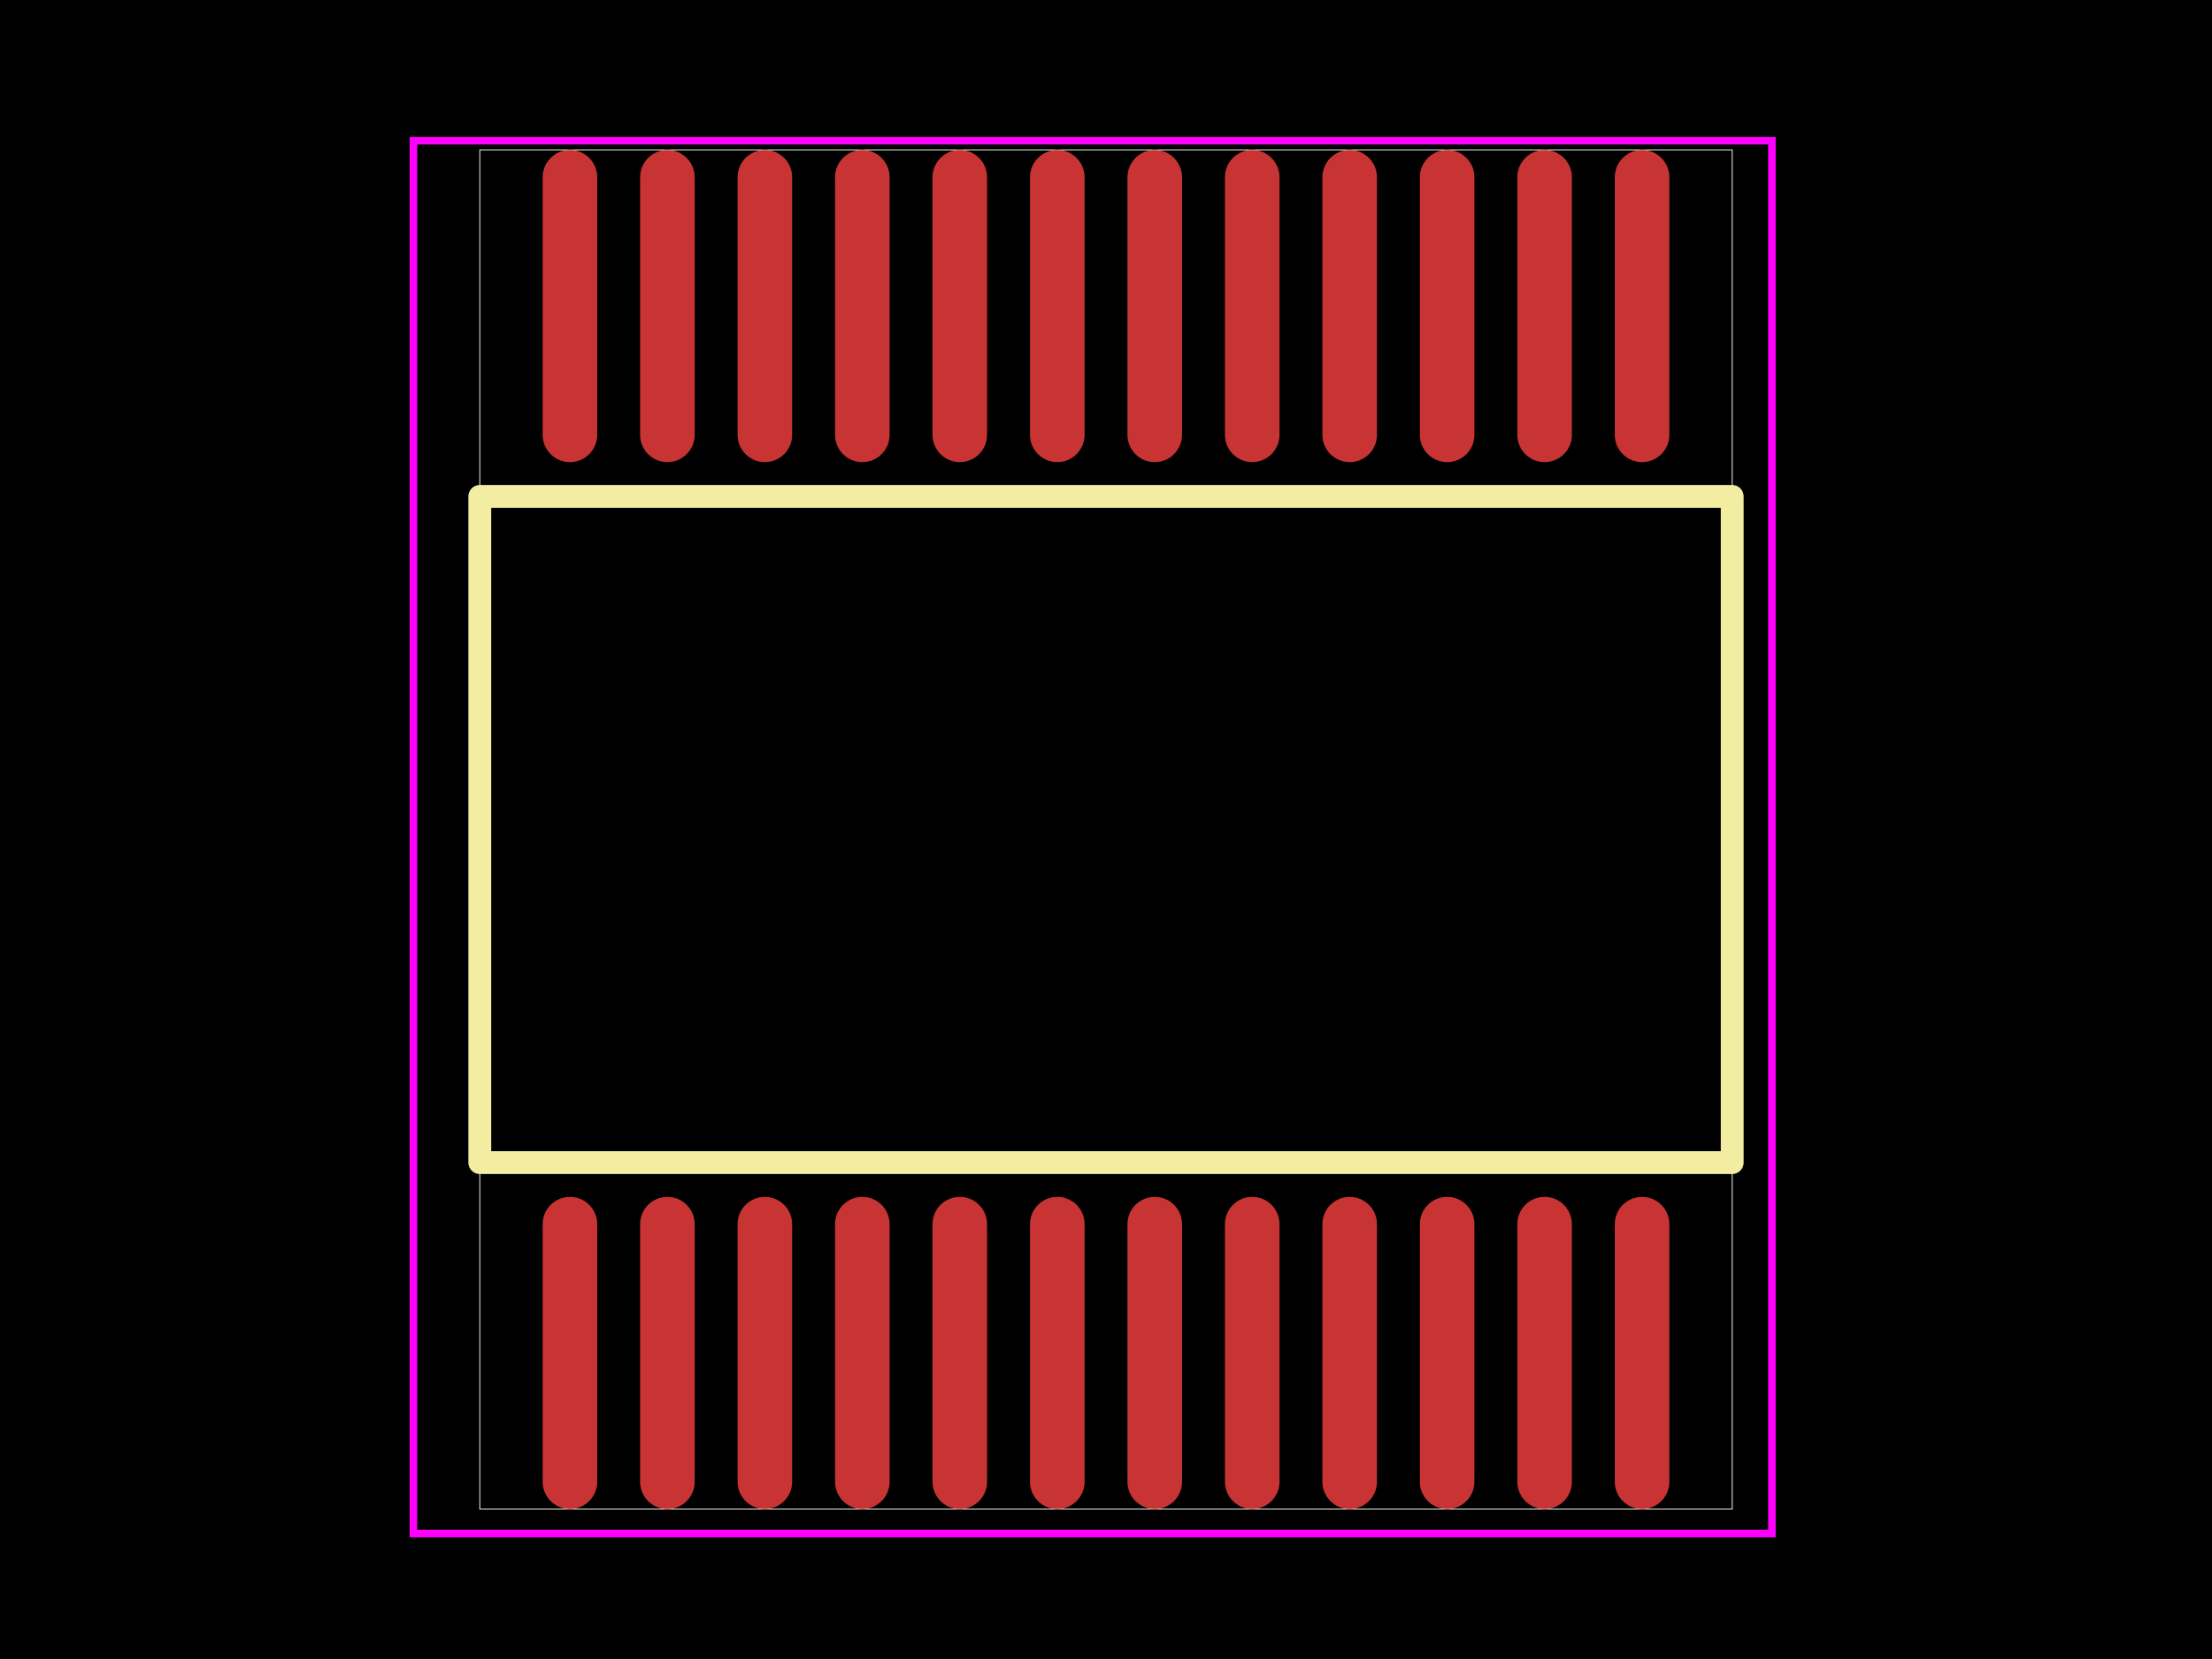
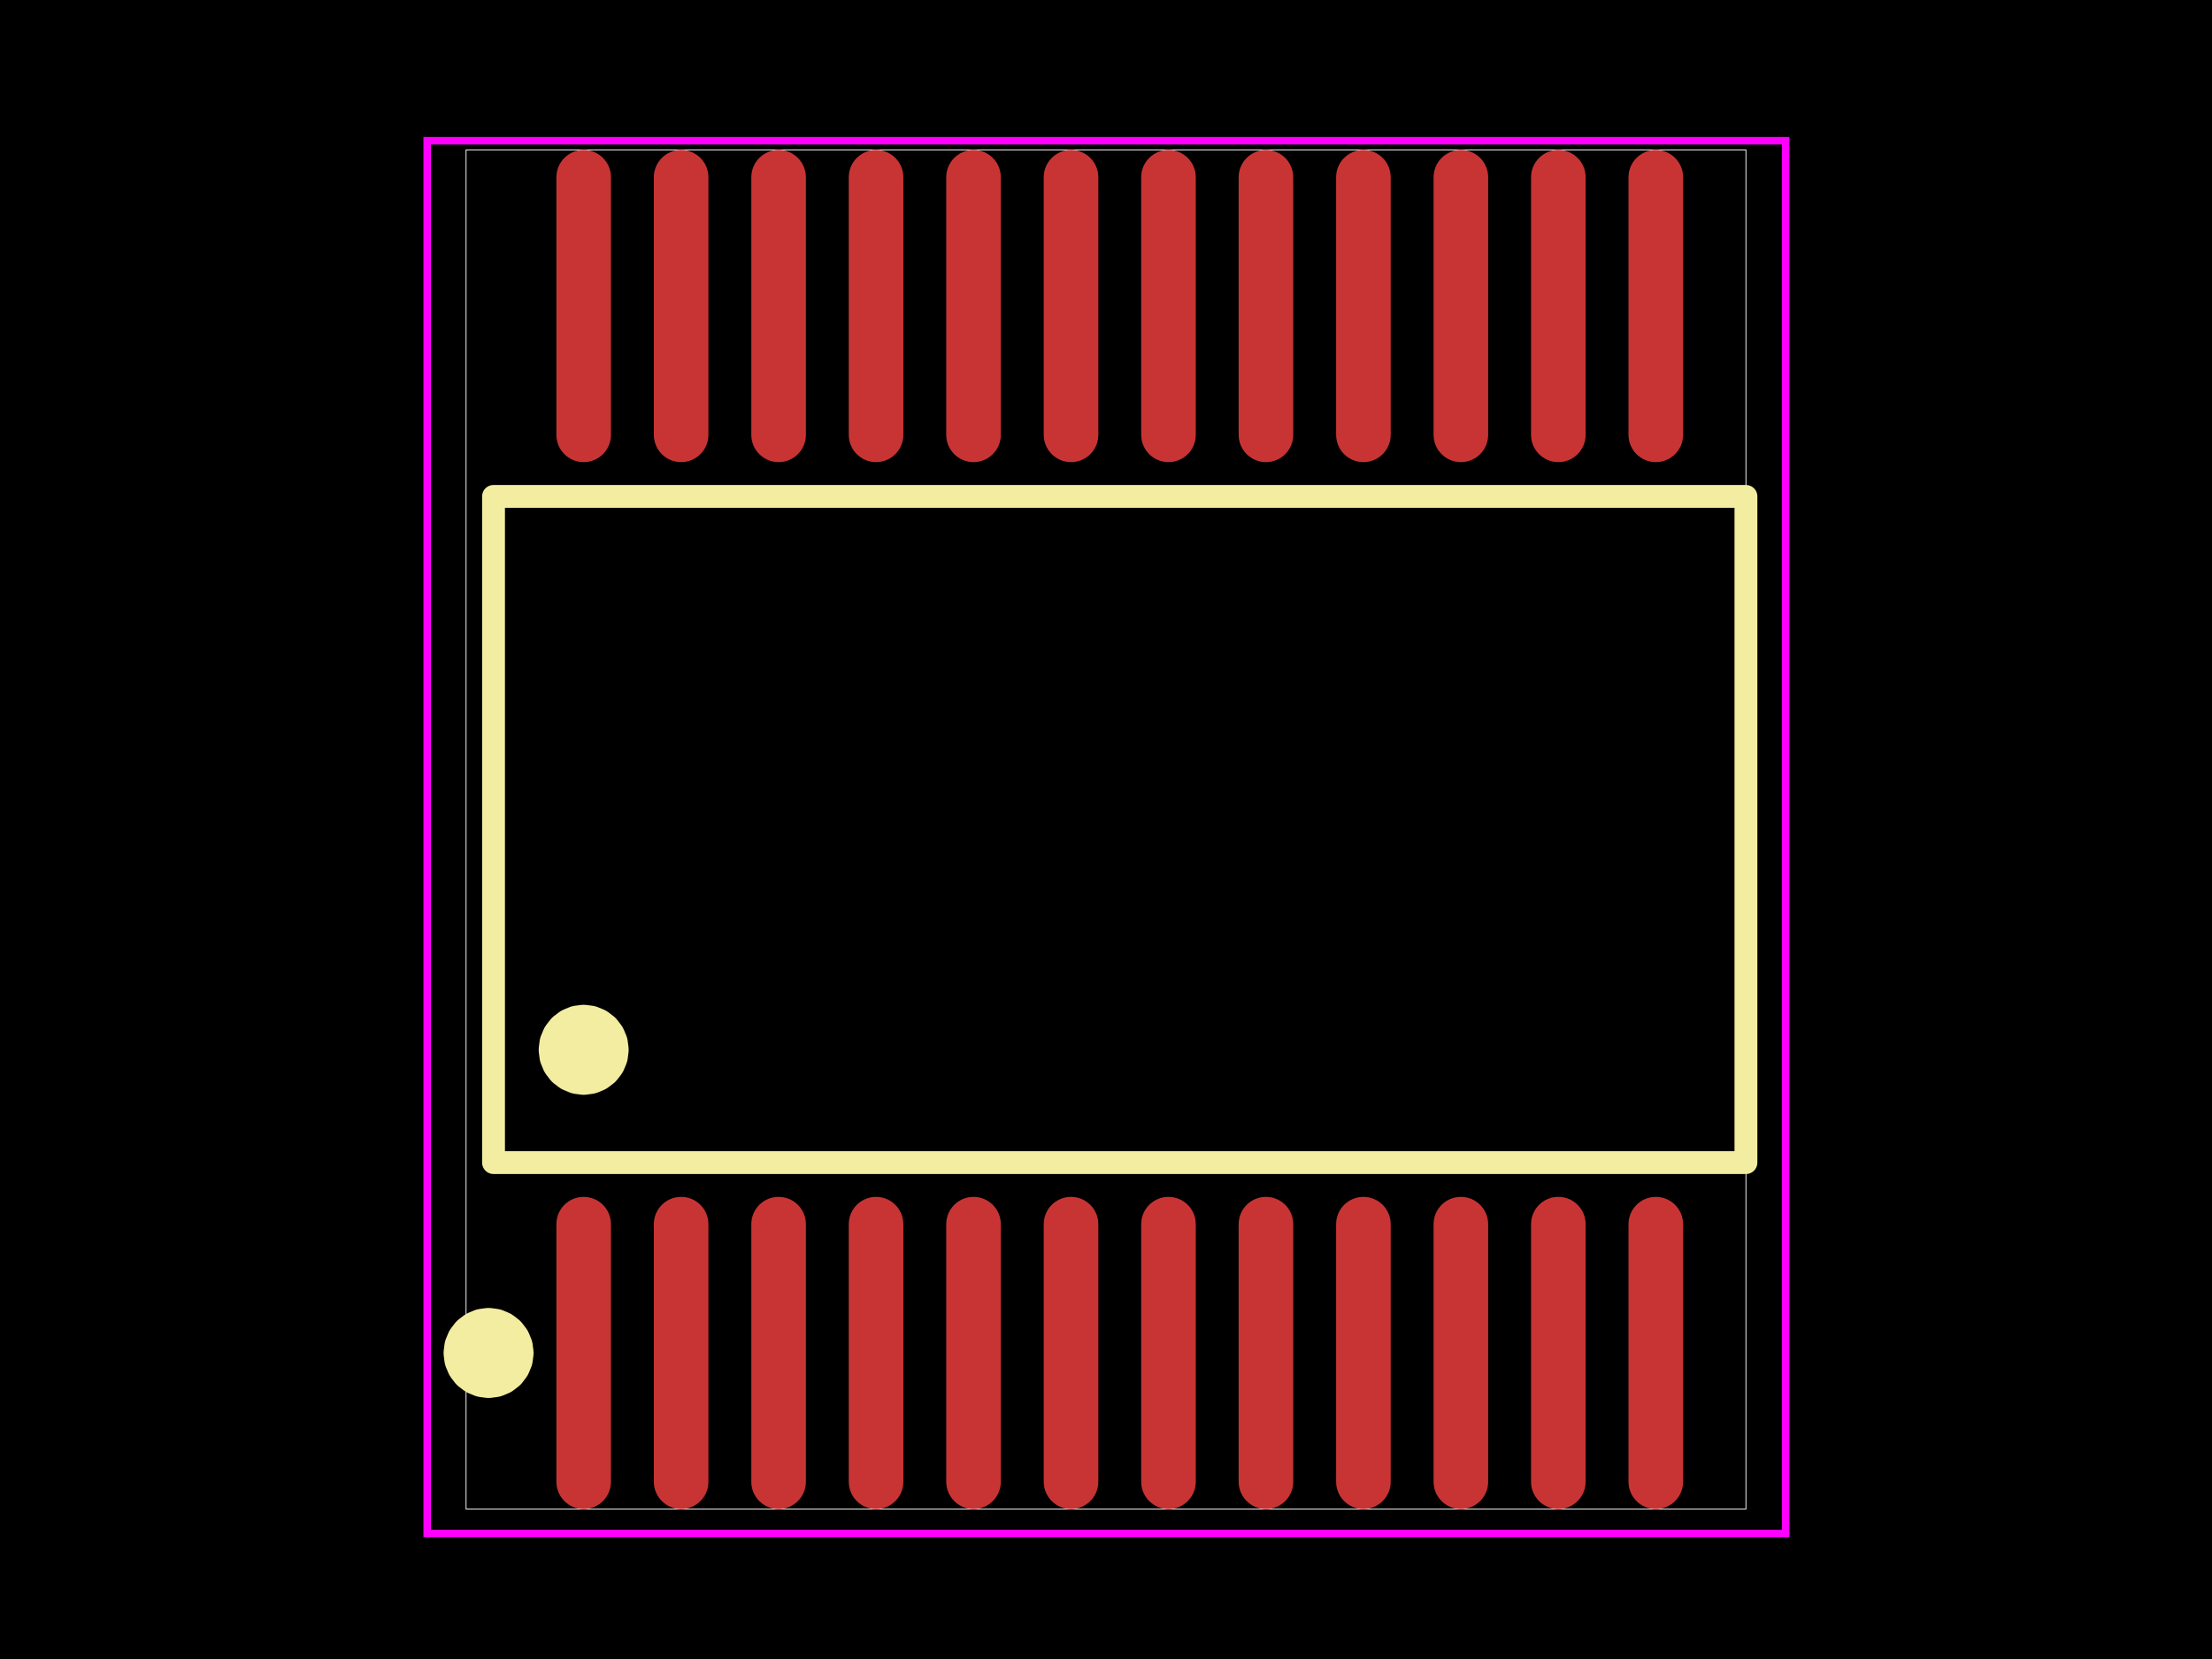
<svg xmlns="http://www.w3.org/2000/svg" width="800" height="600">
  <style />
  <rect class="boundary" x="0" y="0" fill="#000" width="800" height="600" data-type="pcb_background" data-pcb-layer="global" />
-   <rect class="pcb-boundary" fill="none" stroke="#fff" stroke-width="0.3" x="173.525" y="54.23" width="452.951" height="491.54" data-type="pcb_boundary" data-pcb-layer="global" />
-   <rect class="pcb-pad" fill="rgb(200, 52, 52)" x="196.255" y="432.862" width="19.74" height="112.908" rx="9.87" ry="9.87" data-type="pcb_smtpad" data-pcb-layer="top" />
-   <rect class="pcb-pad" fill="rgb(200, 52, 52)" x="231.503" y="432.862" width="19.74" height="112.908" rx="9.87" ry="9.87" data-type="pcb_smtpad" data-pcb-layer="top" />
-   <rect class="pcb-pad" fill="rgb(200, 52, 52)" x="266.752" y="432.862" width="19.74" height="112.908" rx="9.87" ry="9.87" data-type="pcb_smtpad" data-pcb-layer="top" />
-   <rect class="pcb-pad" fill="rgb(200, 52, 52)" x="302.001" y="432.862" width="19.74" height="112.908" rx="9.87" ry="9.87" data-type="pcb_smtpad" data-pcb-layer="top" />
-   <rect class="pcb-pad" fill="rgb(200, 52, 52)" x="337.25" y="432.862" width="19.74" height="112.908" rx="9.87" ry="9.87" data-type="pcb_smtpad" data-pcb-layer="top" />
-   <rect class="pcb-pad" fill="rgb(200, 52, 52)" x="372.512" y="432.862" width="19.74" height="112.908" rx="9.87" ry="9.87" data-type="pcb_smtpad" data-pcb-layer="top" />
-   <rect class="pcb-pad" fill="rgb(200, 52, 52)" x="407.761" y="432.862" width="19.74" height="112.908" rx="9.87" ry="9.87" data-type="pcb_smtpad" data-pcb-layer="top" />
-   <rect class="pcb-pad" fill="rgb(200, 52, 52)" x="443.01" y="432.862" width="19.74" height="112.908" rx="9.87" ry="9.87" data-type="pcb_smtpad" data-pcb-layer="top" />
-   <rect class="pcb-pad" fill="rgb(200, 52, 52)" x="478.259" y="432.862" width="19.74" height="112.908" rx="9.87" ry="9.87" data-type="pcb_smtpad" data-pcb-layer="top" />
-   <rect class="pcb-pad" fill="rgb(200, 52, 52)" x="513.508" y="432.862" width="19.74" height="112.908" rx="9.87" ry="9.87" data-type="pcb_smtpad" data-pcb-layer="top" />
-   <rect class="pcb-pad" fill="rgb(200, 52, 52)" x="548.756" y="432.862" width="19.74" height="112.908" rx="9.87" ry="9.87" data-type="pcb_smtpad" data-pcb-layer="top" />
-   <rect class="pcb-pad" fill="rgb(200, 52, 52)" x="584.005" y="432.862" width="19.74" height="112.908" rx="9.87" ry="9.87" data-type="pcb_smtpad" data-pcb-layer="top" />
-   <rect class="pcb-pad" fill="rgb(200, 52, 52)" x="196.255" y="54.23" width="19.74" height="112.908" rx="9.87" ry="9.87" data-type="pcb_smtpad" data-pcb-layer="top" />
-   <rect class="pcb-pad" fill="rgb(200, 52, 52)" x="231.503" y="54.23" width="19.74" height="112.908" rx="9.87" ry="9.87" data-type="pcb_smtpad" data-pcb-layer="top" />
-   <rect class="pcb-pad" fill="rgb(200, 52, 52)" x="266.752" y="54.23" width="19.74" height="112.908" rx="9.87" ry="9.87" data-type="pcb_smtpad" data-pcb-layer="top" />
-   <rect class="pcb-pad" fill="rgb(200, 52, 52)" x="302.001" y="54.23" width="19.74" height="112.908" rx="9.87" ry="9.87" data-type="pcb_smtpad" data-pcb-layer="top" />
-   <rect class="pcb-pad" fill="rgb(200, 52, 52)" x="337.25" y="54.23" width="19.74" height="112.908" rx="9.87" ry="9.87" data-type="pcb_smtpad" data-pcb-layer="top" />
-   <rect class="pcb-pad" fill="rgb(200, 52, 52)" x="372.512" y="54.23" width="19.74" height="112.908" rx="9.87" ry="9.87" data-type="pcb_smtpad" data-pcb-layer="top" />
-   <rect class="pcb-pad" fill="rgb(200, 52, 52)" x="407.761" y="54.23" width="19.74" height="112.908" rx="9.87" ry="9.87" data-type="pcb_smtpad" data-pcb-layer="top" />
-   <rect class="pcb-pad" fill="rgb(200, 52, 52)" x="443.01" y="54.23" width="19.74" height="112.908" rx="9.87" ry="9.87" data-type="pcb_smtpad" data-pcb-layer="top" />
-   <rect class="pcb-pad" fill="rgb(200, 52, 52)" x="478.259" y="54.23" width="19.74" height="112.908" rx="9.87" ry="9.87" data-type="pcb_smtpad" data-pcb-layer="top" />
-   <rect class="pcb-pad" fill="rgb(200, 52, 52)" x="513.508" y="54.23" width="19.74" height="112.908" rx="9.87" ry="9.87" data-type="pcb_smtpad" data-pcb-layer="top" />
-   <rect class="pcb-pad" fill="rgb(200, 52, 52)" x="548.756" y="54.23" width="19.74" height="112.908" rx="9.87" ry="9.87" data-type="pcb_smtpad" data-pcb-layer="top" />
-   <rect class="pcb-pad" fill="rgb(200, 52, 52)" x="584.005" y="54.23" width="19.74" height="112.908" rx="9.87" ry="9.87" data-type="pcb_smtpad" data-pcb-layer="top" />
-   <path class="pcb-silkscreen pcb-silkscreen-top" d="M 173.525 420.467 L 173.525 179.533 L 626.475 179.533 L 626.475 420.467 L 173.525 420.467 Z" fill="none" stroke="#f2eda1" stroke-width="8.265" stroke-linecap="round" stroke-linejoin="round" data-pcb-component-id="pcb_component_1" data-pcb-silkscreen-path-id="pcb_silkscreen_path_1" data-type="pcb_silkscreen_path" data-pcb-layer="top" />
-   <polygon points="149.522,50.899 640.836,50.899 640.836,554.61 149.522,554.61 149.522,50.899" class="pcb-courtyard-outline pcb-courtyard-top" data-pcb-courtyard-outline-id="pcb_courtyard_outline_C88224_1" data-type="pcb_courtyard_outline" data-pcb-layer="top" fill="none" stroke="#FF00FF" stroke-width="2.712" />
+   <rect class="pcb-boundary" fill="none" stroke="#fff" stroke-width="0.3" x="168.557" y="54.23" width="462.886" height="491.54" data-type="pcb_boundary" data-pcb-layer="global" />
+   <rect class="pcb-pad" fill="rgb(200, 52, 52)" x="201.222" y="432.862" width="19.74" height="112.908" rx="9.87" ry="9.87" data-type="pcb_smtpad" data-pcb-layer="top" />
+   <rect class="pcb-pad" fill="rgb(200, 52, 52)" x="236.471" y="432.862" width="19.74" height="112.908" rx="9.87" ry="9.87" data-type="pcb_smtpad" data-pcb-layer="top" />
+   <rect class="pcb-pad" fill="rgb(200, 52, 52)" x="271.72" y="432.862" width="19.74" height="112.908" rx="9.87" ry="9.87" data-type="pcb_smtpad" data-pcb-layer="top" />
+   <rect class="pcb-pad" fill="rgb(200, 52, 52)" x="306.969" y="432.862" width="19.74" height="112.908" rx="9.87" ry="9.87" data-type="pcb_smtpad" data-pcb-layer="top" />
+   <rect class="pcb-pad" fill="rgb(200, 52, 52)" x="342.218" y="432.862" width="19.74" height="112.908" rx="9.87" ry="9.87" data-type="pcb_smtpad" data-pcb-layer="top" />
+   <rect class="pcb-pad" fill="rgb(200, 52, 52)" x="377.48" y="432.862" width="19.74" height="112.908" rx="9.87" ry="9.87" data-type="pcb_smtpad" data-pcb-layer="top" />
+   <rect class="pcb-pad" fill="rgb(200, 52, 52)" x="412.729" y="432.862" width="19.74" height="112.908" rx="9.87" ry="9.87" data-type="pcb_smtpad" data-pcb-layer="top" />
+   <rect class="pcb-pad" fill="rgb(200, 52, 52)" x="447.978" y="432.862" width="19.74" height="112.908" rx="9.87" ry="9.87" data-type="pcb_smtpad" data-pcb-layer="top" />
+   <rect class="pcb-pad" fill="rgb(200, 52, 52)" x="483.227" y="432.862" width="19.74" height="112.908" rx="9.87" ry="9.87" data-type="pcb_smtpad" data-pcb-layer="top" />
+   <rect class="pcb-pad" fill="rgb(200, 52, 52)" x="518.475" y="432.862" width="19.74" height="112.908" rx="9.87" ry="9.87" data-type="pcb_smtpad" data-pcb-layer="top" />
+   <rect class="pcb-pad" fill="rgb(200, 52, 52)" x="553.724" y="432.862" width="19.74" height="112.908" rx="9.87" ry="9.87" data-type="pcb_smtpad" data-pcb-layer="top" />
+   <rect class="pcb-pad" fill="rgb(200, 52, 52)" x="588.973" y="432.862" width="19.74" height="112.908" rx="9.87" ry="9.87" data-type="pcb_smtpad" data-pcb-layer="top" />
+   <rect class="pcb-pad" fill="rgb(200, 52, 52)" x="201.222" y="54.23" width="19.74" height="112.908" rx="9.87" ry="9.87" data-type="pcb_smtpad" data-pcb-layer="top" />
+   <rect class="pcb-pad" fill="rgb(200, 52, 52)" x="236.471" y="54.23" width="19.74" height="112.908" rx="9.87" ry="9.87" data-type="pcb_smtpad" data-pcb-layer="top" />
+   <rect class="pcb-pad" fill="rgb(200, 52, 52)" x="271.72" y="54.23" width="19.74" height="112.908" rx="9.87" ry="9.87" data-type="pcb_smtpad" data-pcb-layer="top" />
+   <rect class="pcb-pad" fill="rgb(200, 52, 52)" x="306.969" y="54.23" width="19.74" height="112.908" rx="9.87" ry="9.87" data-type="pcb_smtpad" data-pcb-layer="top" />
+   <rect class="pcb-pad" fill="rgb(200, 52, 52)" x="342.218" y="54.23" width="19.74" height="112.908" rx="9.87" ry="9.87" data-type="pcb_smtpad" data-pcb-layer="top" />
+   <rect class="pcb-pad" fill="rgb(200, 52, 52)" x="377.48" y="54.23" width="19.74" height="112.908" rx="9.87" ry="9.87" data-type="pcb_smtpad" data-pcb-layer="top" />
+   <rect class="pcb-pad" fill="rgb(200, 52, 52)" x="412.729" y="54.23" width="19.74" height="112.908" rx="9.87" ry="9.87" data-type="pcb_smtpad" data-pcb-layer="top" />
+   <rect class="pcb-pad" fill="rgb(200, 52, 52)" x="447.978" y="54.23" width="19.74" height="112.908" rx="9.87" ry="9.87" data-type="pcb_smtpad" data-pcb-layer="top" />
+   <rect class="pcb-pad" fill="rgb(200, 52, 52)" x="483.227" y="54.23" width="19.74" height="112.908" rx="9.87" ry="9.87" data-type="pcb_smtpad" data-pcb-layer="top" />
+   <rect class="pcb-pad" fill="rgb(200, 52, 52)" x="518.475" y="54.23" width="19.74" height="112.908" rx="9.87" ry="9.87" data-type="pcb_smtpad" data-pcb-layer="top" />
+   <rect class="pcb-pad" fill="rgb(200, 52, 52)" x="553.724" y="54.23" width="19.74" height="112.908" rx="9.87" ry="9.87" data-type="pcb_smtpad" data-pcb-layer="top" />
+   <rect class="pcb-pad" fill="rgb(200, 52, 52)" x="588.973" y="54.23" width="19.74" height="112.908" rx="9.87" ry="9.87" data-type="pcb_smtpad" data-pcb-layer="top" />
+   <path class="pcb-silkscreen pcb-silkscreen-top" d="M 178.492 420.467 L 178.492 179.533 L 631.443 179.533 L 631.443 420.467 L 178.492 420.467 Z" fill="none" stroke="#f2eda1" stroke-width="8.265" stroke-linecap="round" stroke-linejoin="round" data-pcb-component-id="pcb_component_1" data-pcb-silkscreen-path-id="pcb_silkscreen_path_1" data-type="pcb_silkscreen_path" data-pcb-layer="top" />
+   <path class="pcb-silkscreen pcb-silkscreen-top" d="M 219.233 379.671 L 218.956 381.778 L 218.142 383.742 L 216.849 385.428 L 215.163 386.721 L 213.199 387.535 L 211.092 387.812 L 208.985 387.535 L 207.022 386.721 L 205.336 385.428 L 204.042 383.742 L 203.229 381.778 L 202.952 379.671 L 203.229 377.564 L 204.042 375.601 L 205.336 373.915 L 207.022 372.621 L 208.985 371.808 L 211.092 371.531 L 213.199 371.808 L 215.163 372.621 L 216.849 373.915 L 218.142 375.601 L 218.956 377.564 L 219.233 379.671 Z" fill="none" stroke="#f2eda1" stroke-width="16.269" stroke-linecap="round" stroke-linejoin="round" data-pcb-component-id="pcb_component_1" data-pcb-silkscreen-path-id="pcb_silkscreen_circle_26" data-type="pcb_silkscreen_path" data-pcb-layer="top" />
+   <path class="pcb-silkscreen pcb-silkscreen-top" d="M 184.838 489.316 L 184.561 491.423 L 183.748 493.386 L 182.454 495.072 L 180.768 496.366 L 178.805 497.179 L 176.698 497.457 L 174.591 497.179 L 172.627 496.366 L 170.941 495.072 L 169.648 493.386 L 168.834 491.423 L 168.557 489.316 L 168.834 487.209 L 169.648 485.246 L 170.941 483.56 L 172.627 482.266 L 174.591 481.453 L 176.698 481.175 L 178.805 481.453 L 180.768 482.266 L 182.454 483.56 L 183.748 485.246 L 184.561 487.209 L 184.838 489.316 Z" fill="none" stroke="#f2eda1" stroke-width="16.269" stroke-linecap="round" stroke-linejoin="round" data-pcb-component-id="pcb_component_1" data-pcb-silkscreen-path-id="pcb_silkscreen_circle_27" data-type="pcb_silkscreen_path" data-pcb-layer="top" />
+   <polygon points="154.49,50.899 645.804,50.899 645.804,554.61 154.49,554.61 154.49,50.899" class="pcb-courtyard-outline pcb-courtyard-top" data-pcb-courtyard-outline-id="pcb_courtyard_outline_C88224_1" data-type="pcb_courtyard_outline" data-pcb-layer="top" fill="none" stroke="#FF00FF" stroke-width="2.712" />
</svg>
